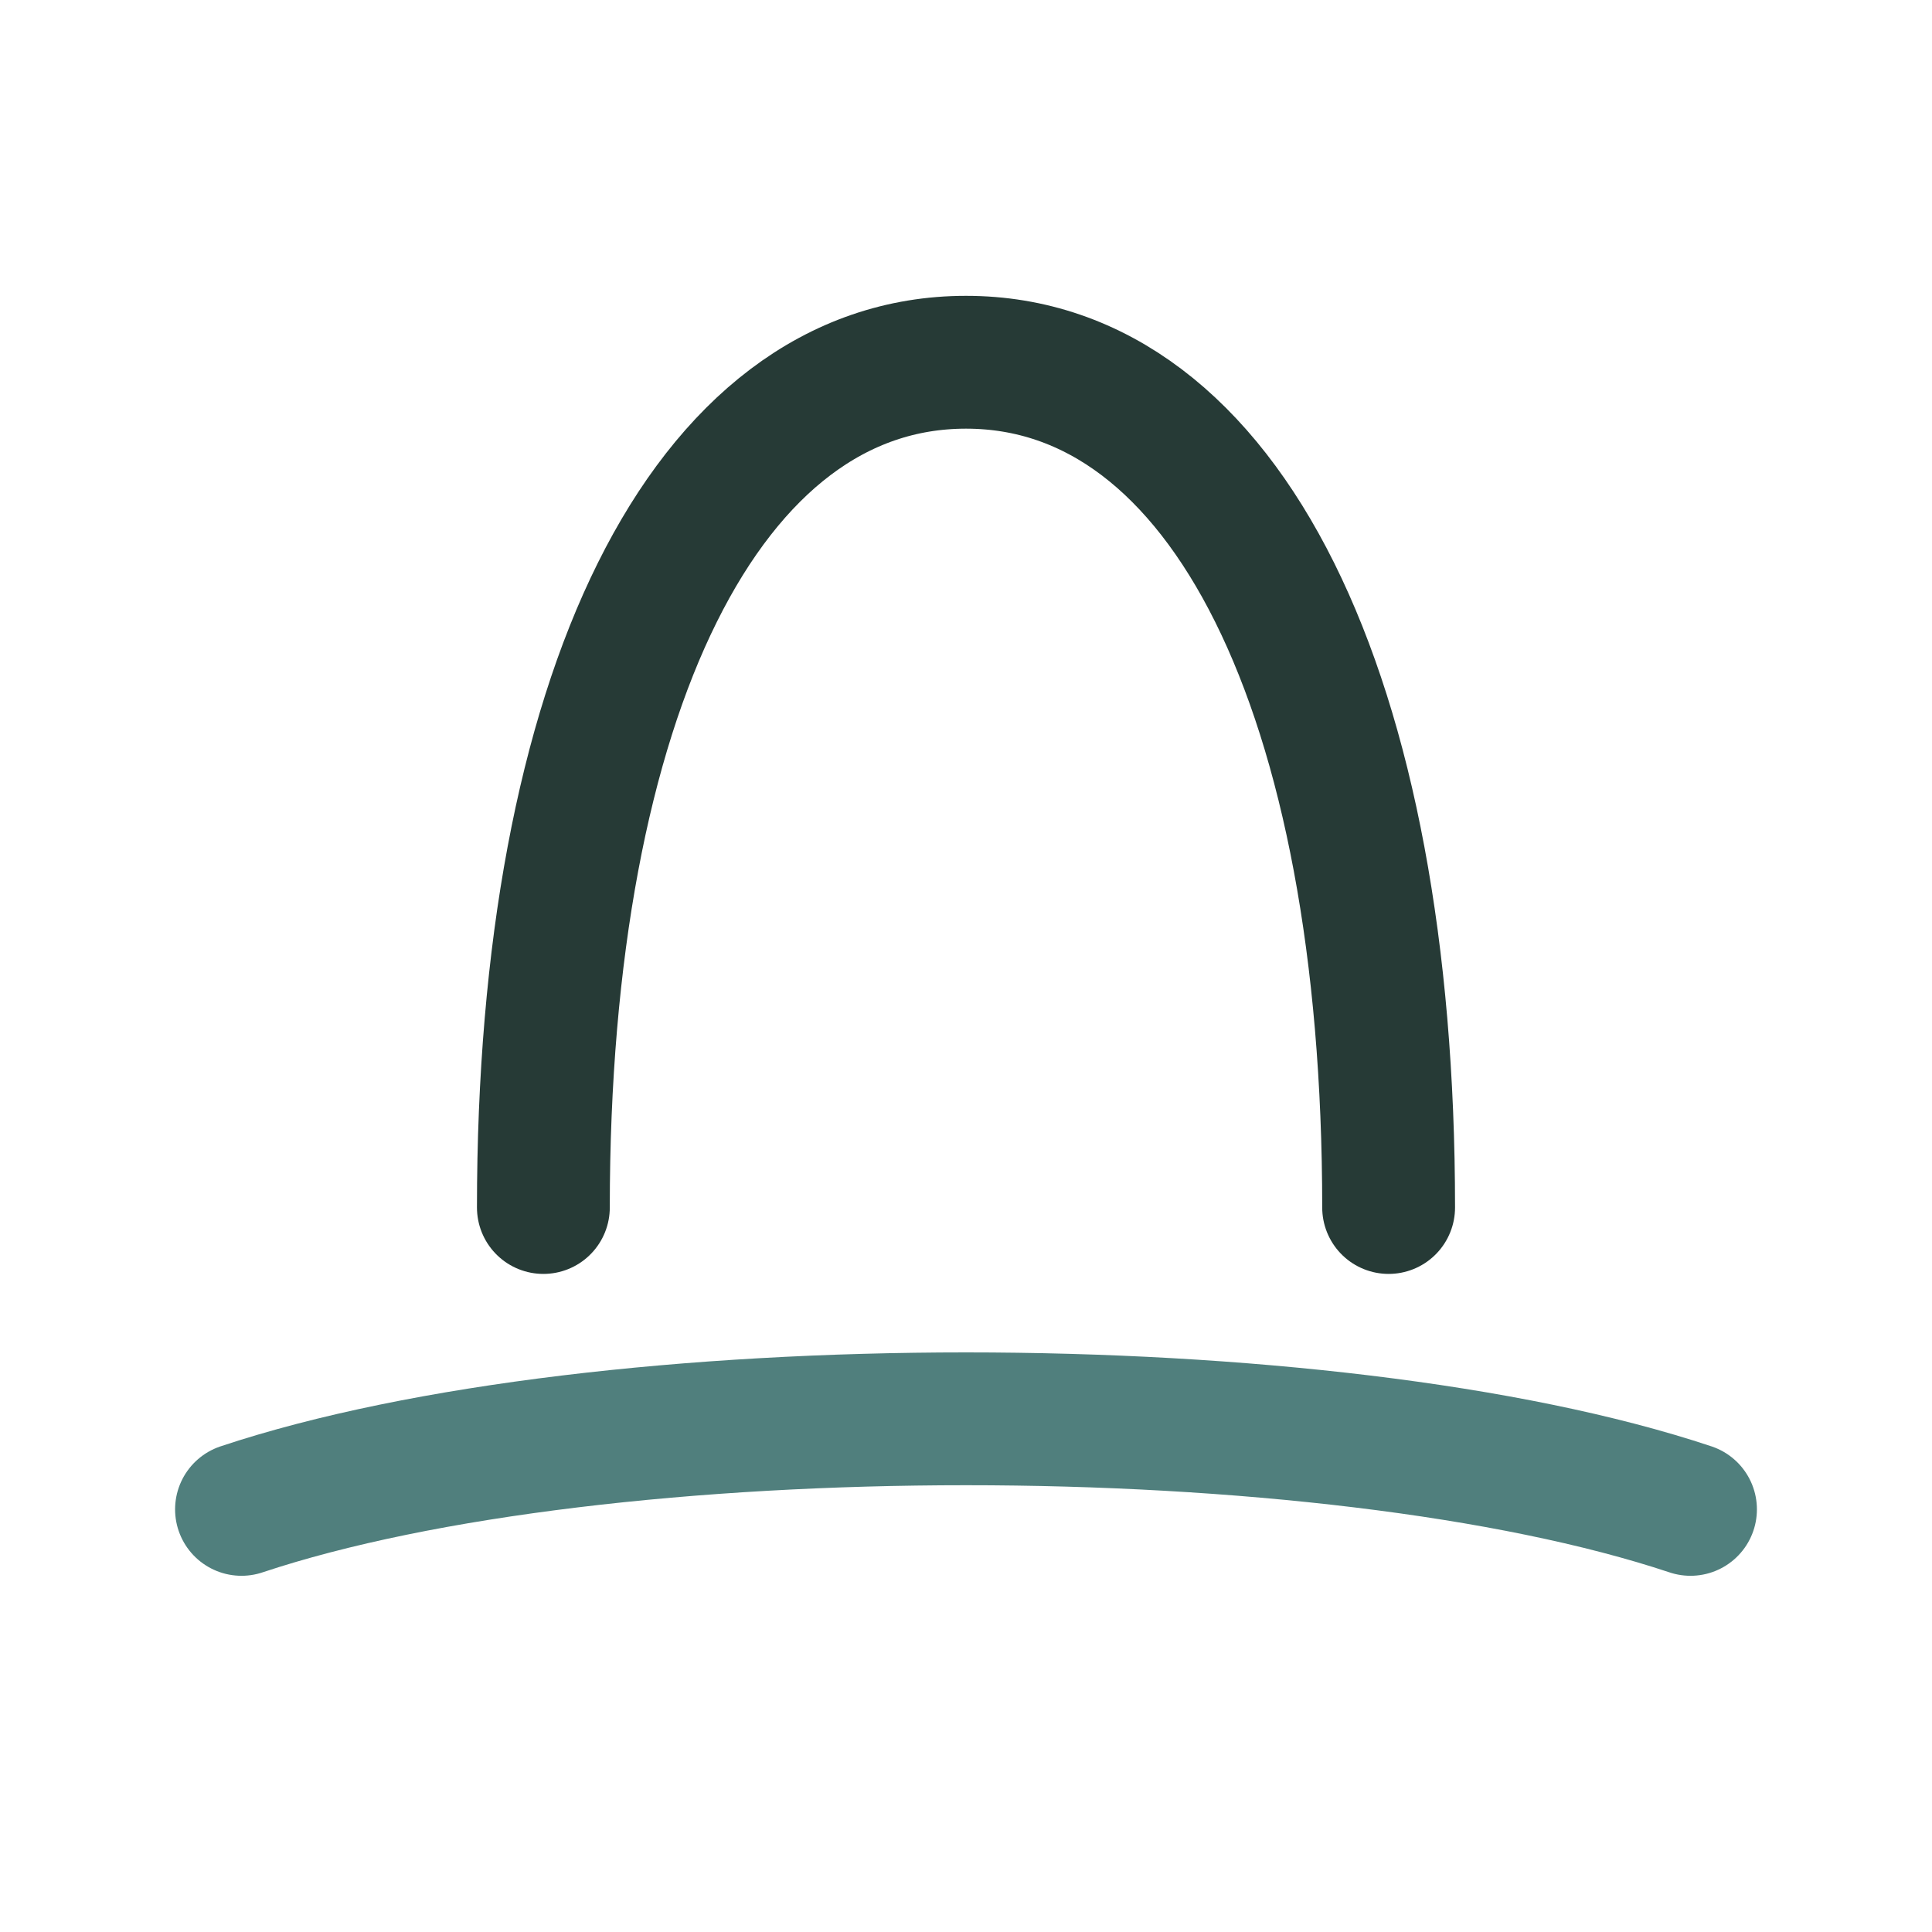
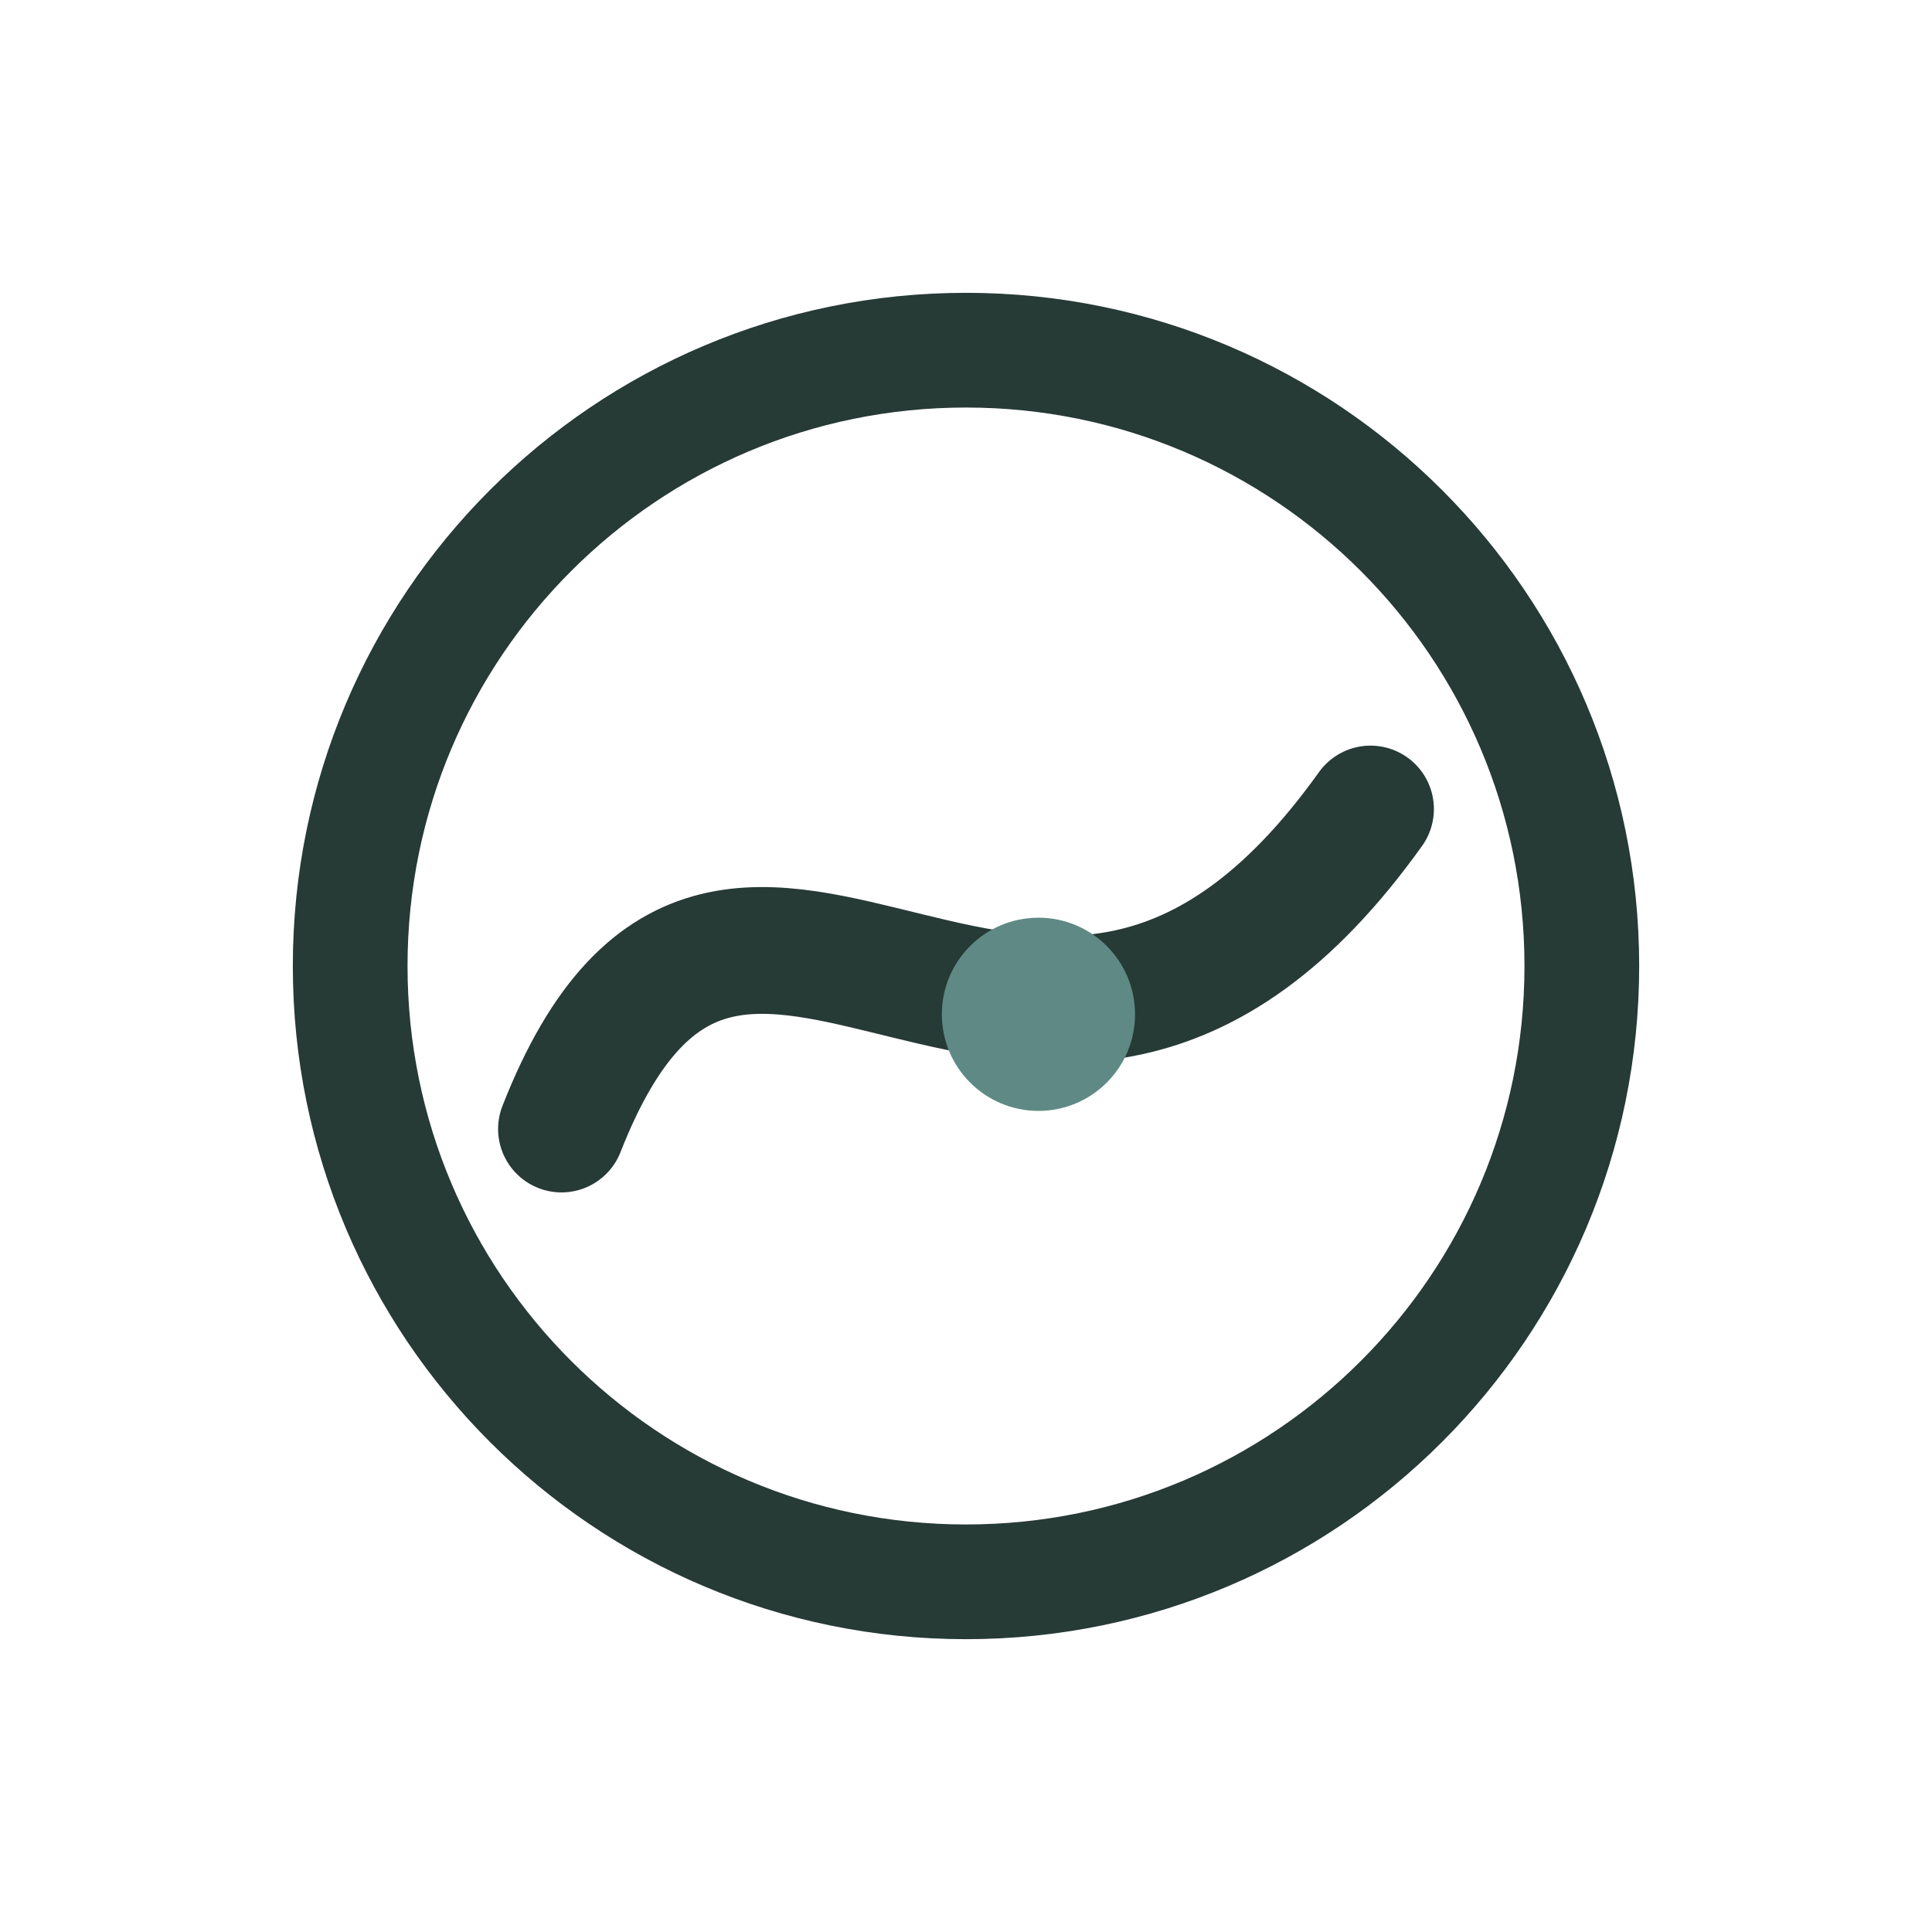
<svg xmlns="http://www.w3.org/2000/svg" viewBox="0 0 32 32" fill="none">
  <style>
-     .loop { stroke: #263a36; }
-     .track { stroke: #507f7d; }
+     .primary-stroke { stroke: #263a36; }
+     .accent { fill: #5f8985; }
    @media (prefers-color-scheme: dark) {
-       .loop { stroke: #edebe4; }
-       .track { stroke: #8cbab6; }
+       .primary-stroke { stroke: #eeeae2; }
+       .accent { fill: #91bbb6; }
    }
  </style>
-   <path class="loop" d="M9 20C9 11.5 11.7 6 16 6C20.3 6 23 11.5 23 20" stroke-width="2.2" stroke-linecap="round" stroke-linejoin="round" />
-   <path class="track" d="M4 25C10 23 22 23 28 25" stroke-width="2.2" stroke-linecap="round" stroke-linejoin="round" />
+   <circle class="primary-stroke" cx="16" cy="16" r="10.2" stroke-width="1.9" />
+   <path class="primary-stroke" d="M9.3 18.7C12.2 11.3 17.2 21.1 22.7 13.4" stroke-width="2.1" stroke-linecap="round" stroke-linejoin="round" />
+   <circle class="accent" cx="17.2" cy="16.8" r="1.6" />
</svg>
